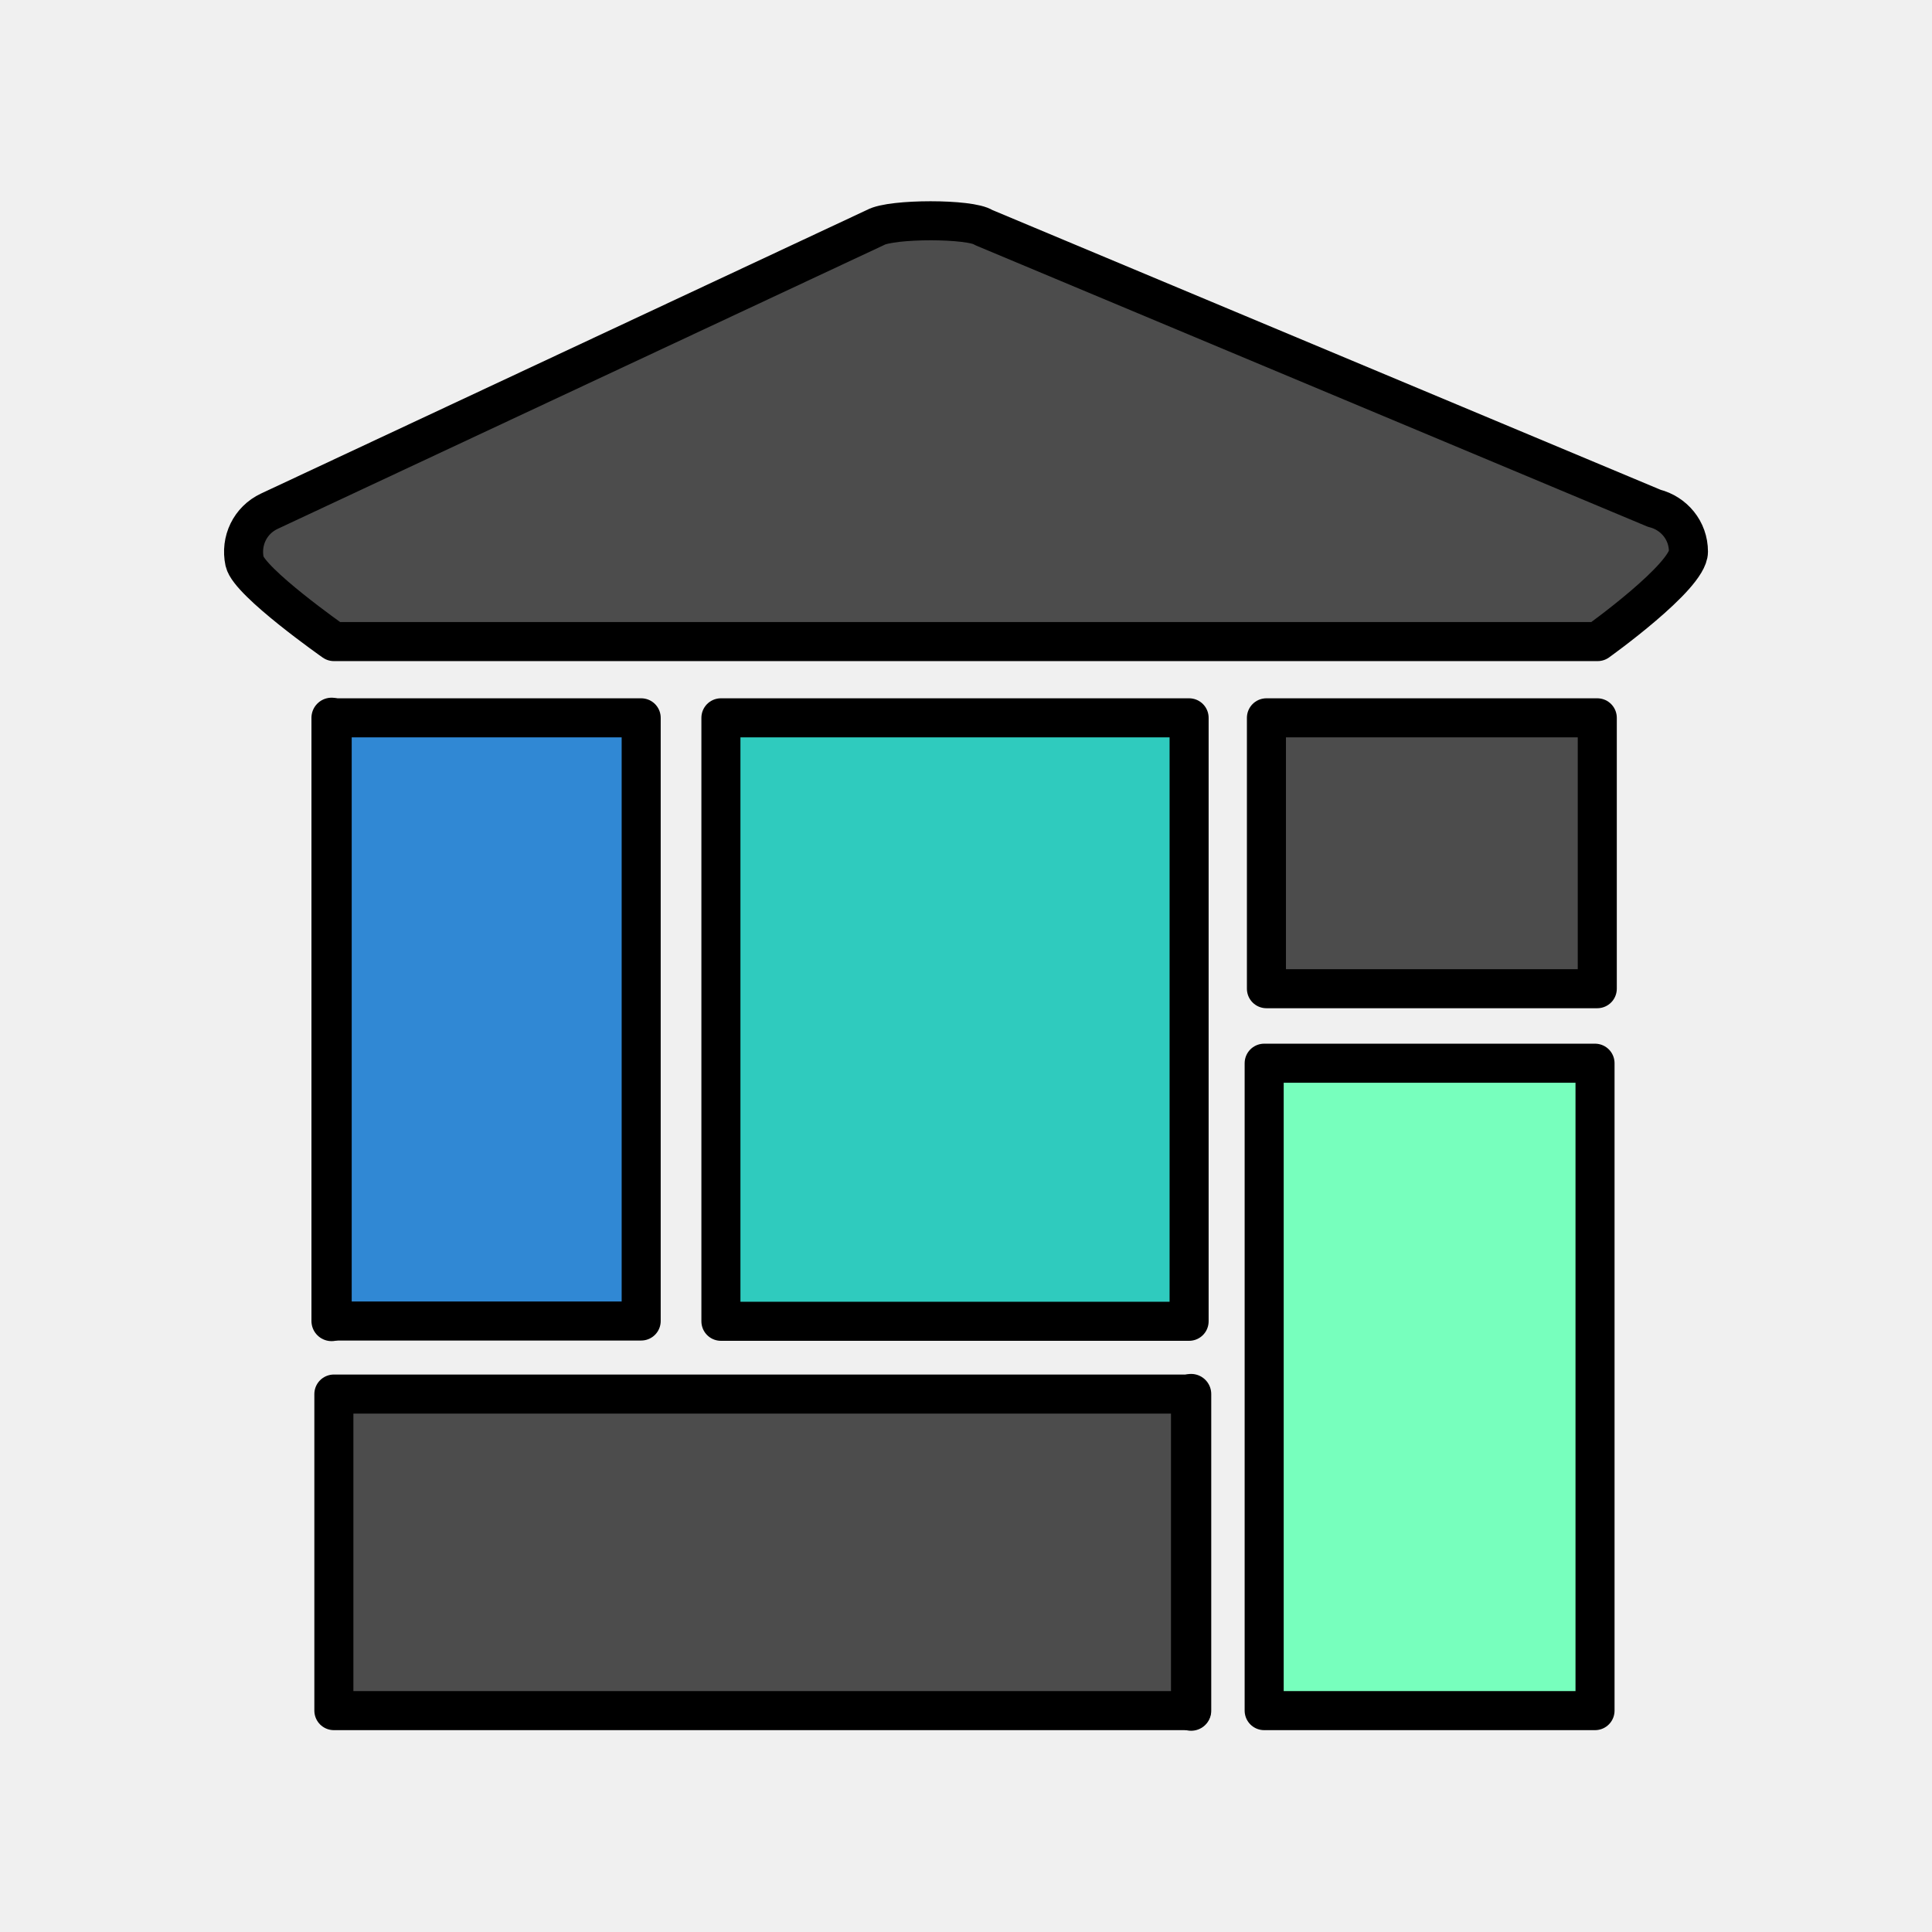
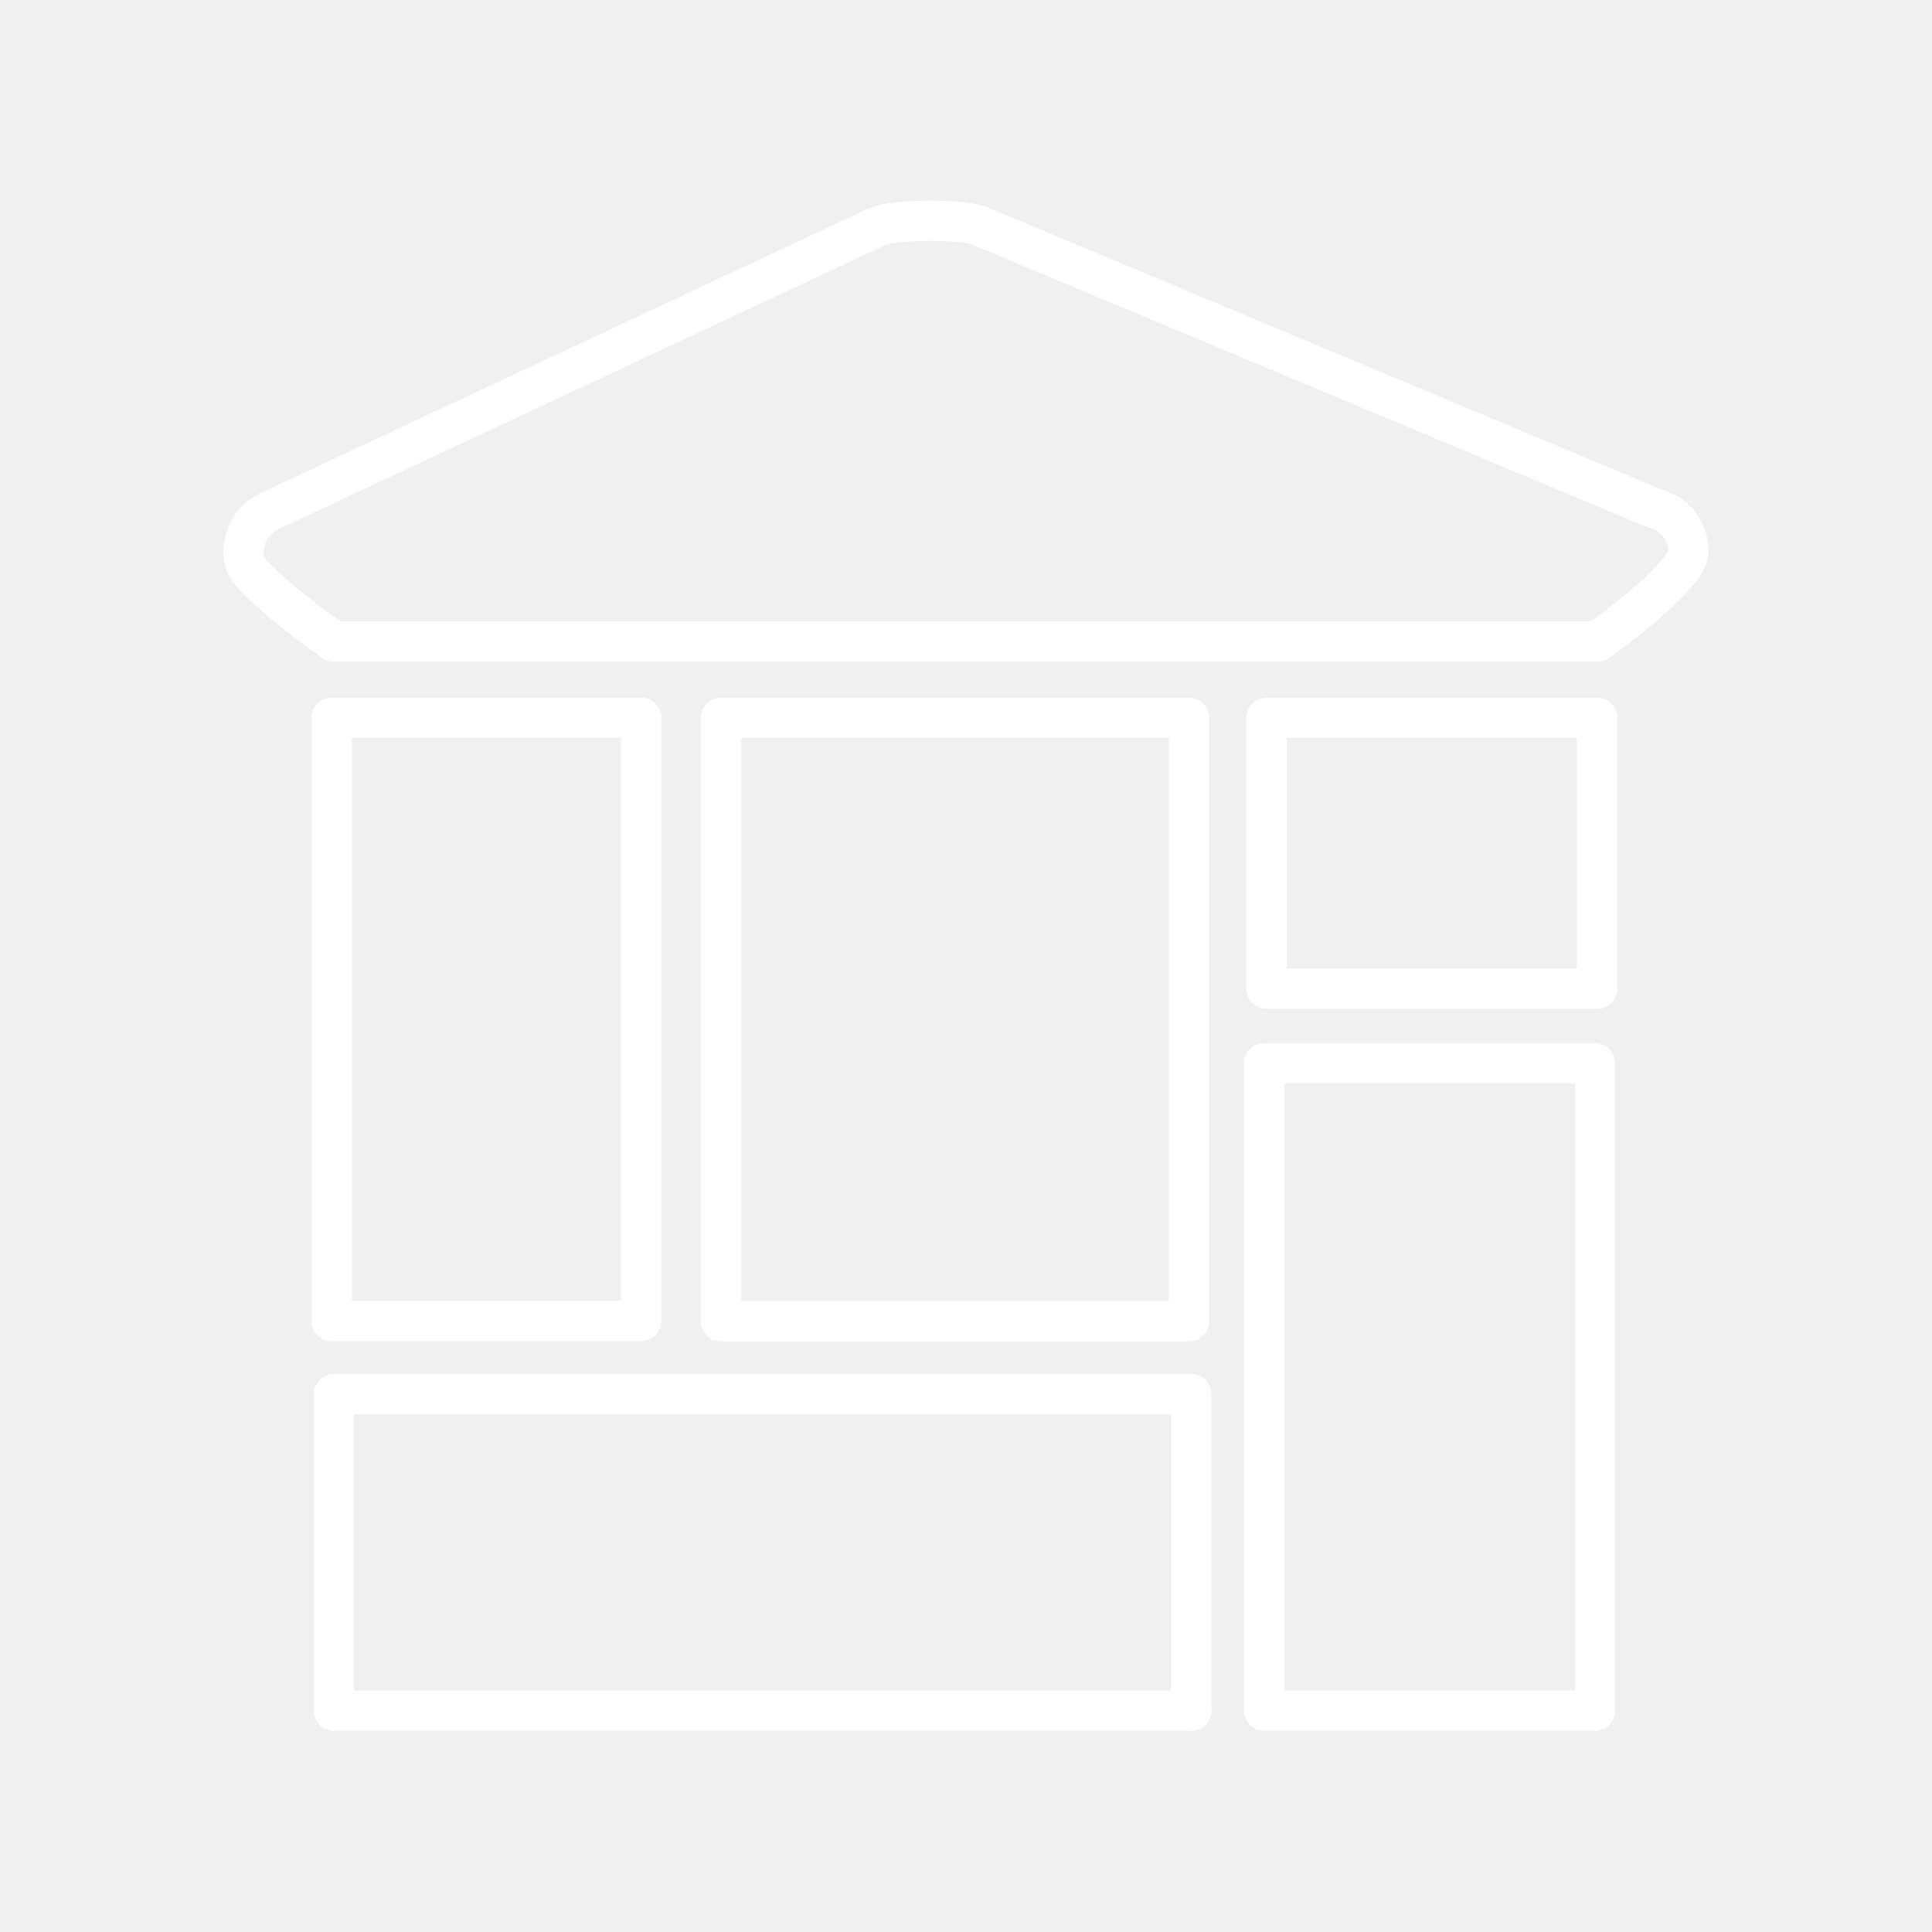
- <svg xmlns="http://www.w3.org/2000/svg" version="1.1" viewBox="0 0 48 48" xml:space="preserve">
-   <g fill="none" stroke="#000" stroke-linecap="round" stroke-linejoin="round">
-     <g stroke-width=".97">
-       <path class="st0" d="m17.911 17.834h11.632v14.993h-11.632v-14.993z" />
-       <path class="st1" d="m31.408 26.415h8.22v16.085h-8.22z" />
-       <path class="st2" d="m8.238 32.82h7.692v-14.986h-7.692" />
-       <path class="st3" d="m29.6 42.5h-21.305v-7.865h21.297m1.872-16.801h8.22v6.73h-8.22v-6.73zm9.637-5.205-16.663-6.976c-0.325-0.224-2.292-0.224-2.689 0l-15.058 7.048c-0.477 0.224-0.723 0.737-0.614 1.251 0.116 0.513 2.219 1.988 2.219 1.988h31.397s2.256-1.612 2.256-2.234c0-0.528-0.361-0.954-0.846-1.077z" />
+ <svg xmlns="http://www.w3.org/2000/svg" viewBox="0 0 48 48">
+   <g fill="none" stroke="#fff" stroke-linecap="round" stroke-linejoin="round">
+     <g stroke-width="1">
+       <path d="M17.911 17.834h11.632v14.993H17.911V17.834z" fill="none" />
+       <path d="M31.408 26.415h8.22V42.5h-8.22z" fill="none" />
+       <path d="M8.238 32.82h7.692V17.834H8.238" fill="none" />
+       <path d="M29.6 42.5H8.295v-7.865h21.297m1.872-16.801h8.22v6.73h-8.22v-6.73zm9.637-5.205L24.438 5.653c-.325-.224-2.292-.224-2.69 0L6.692 12.7a1.113 1.113 0 00-.615 1.25c.116.514 2.22 1.989 2.22 1.989h31.397s2.255-1.612 2.255-2.234c0-.528-.361-.954-.846-1.077z" fill="none" />
    </g>
-     <path d="m29.593 34.635v7.865" stroke-width="1px" />
-     <path d="m8.238 17.834v14.986" stroke-width="1px" />
+     <path d="M29.593 34.635V42.5M8.238 17.834V32.82" />
  </g>
-   <style type="text/css">
- 	.st0{fill:#2FCBBE;}
- 	.st1{fill:#77FFBD;}
- 	.st2{fill:#3088D4;}
- 	.st3{fill:#4C4C4C;}
- </style>
</svg>
